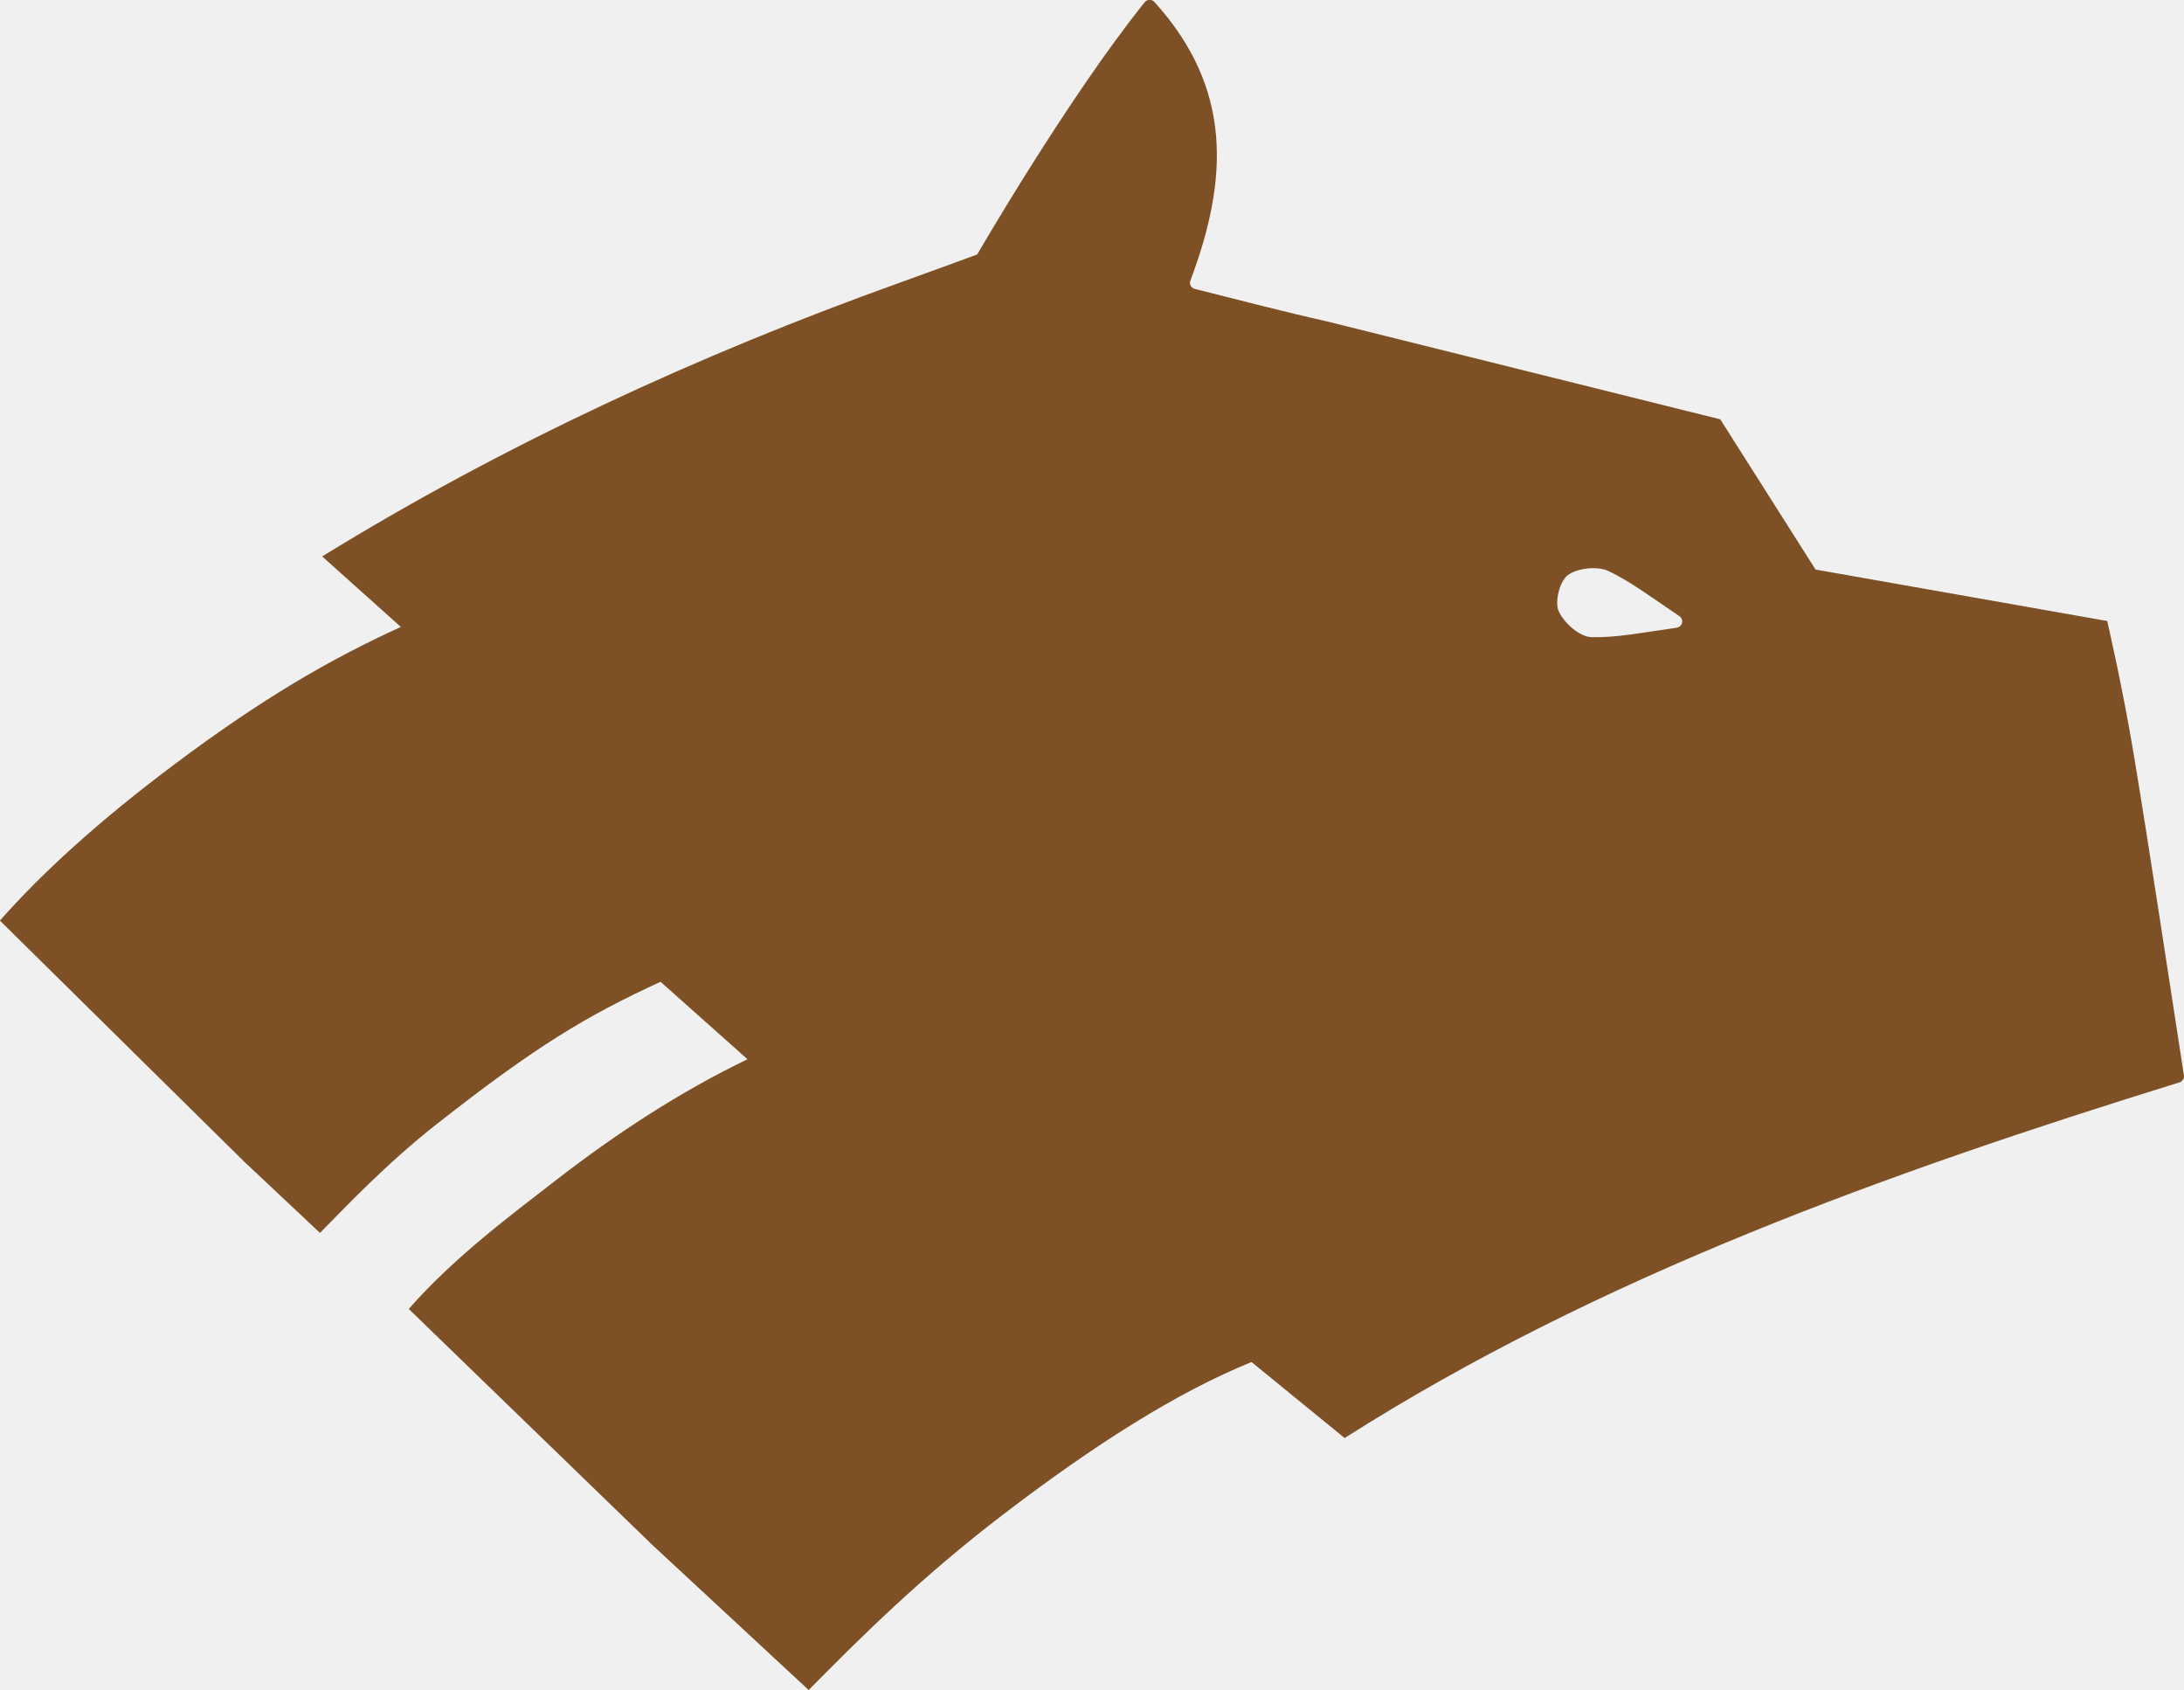
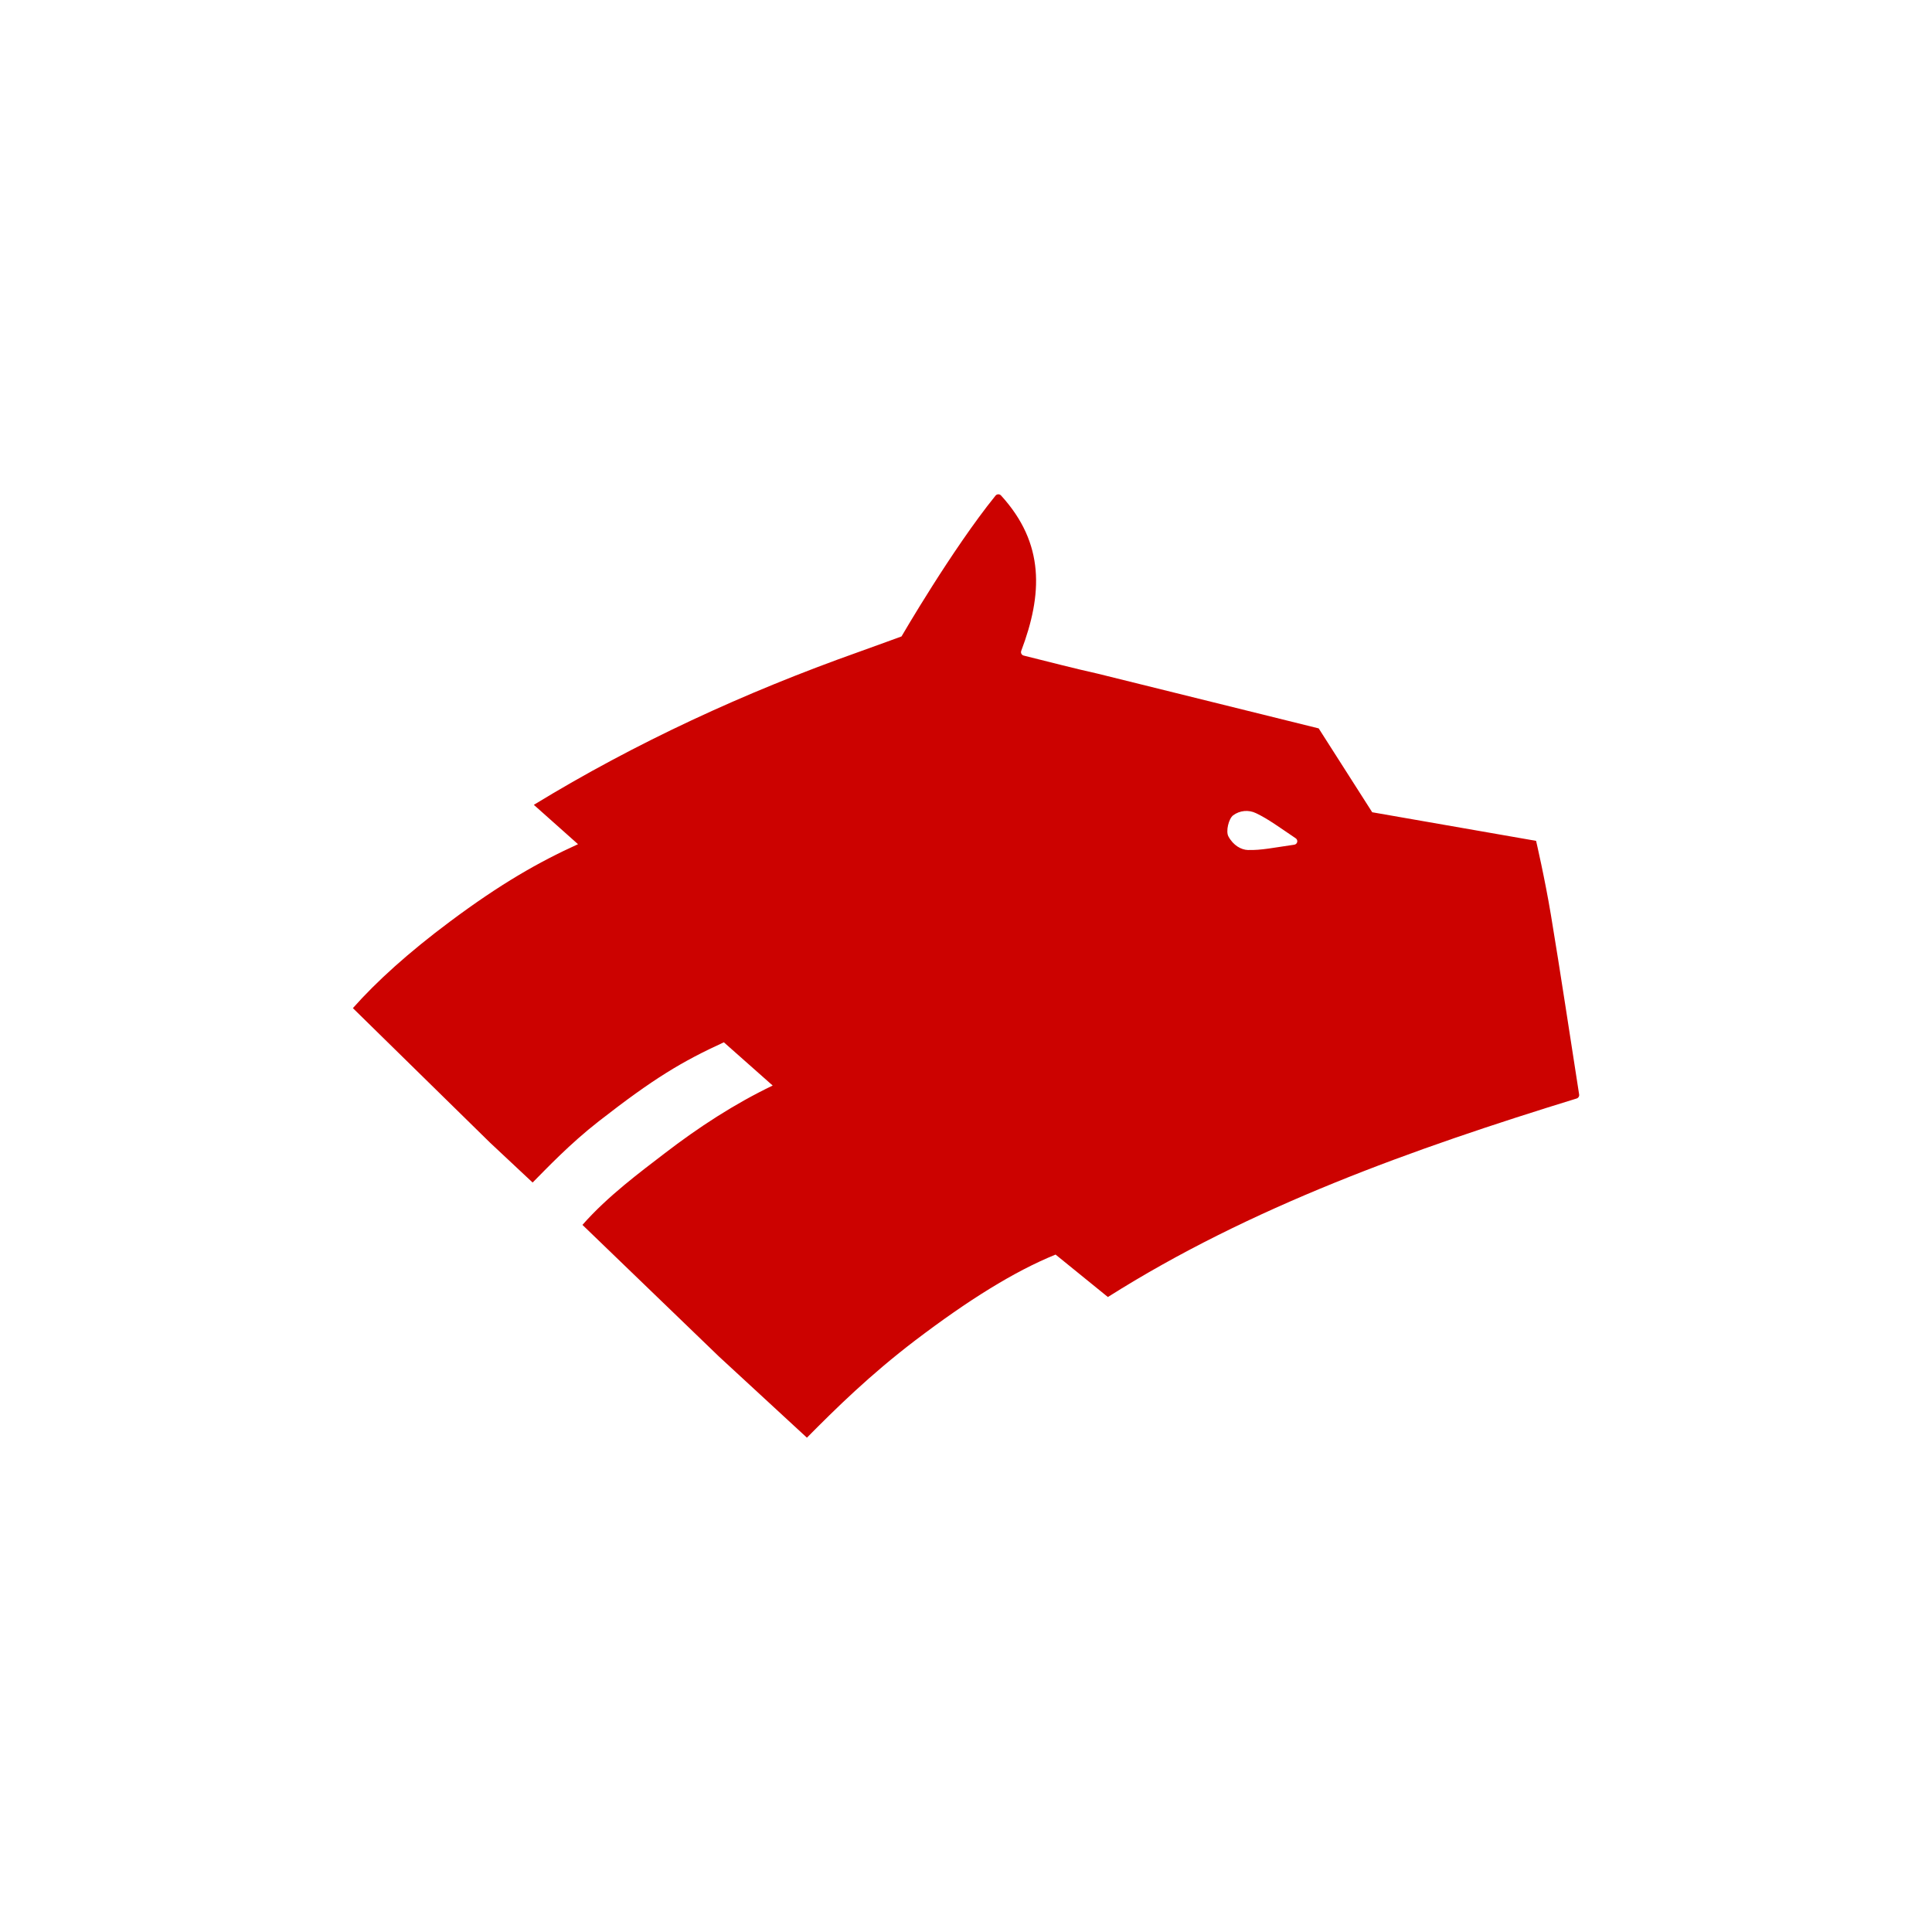
- <svg xmlns="http://www.w3.org/2000/svg" id="Layer_1" data-name="Layer 1" viewBox="0 0 737.06 570.18">
+ <svg xmlns="http://www.w3.org/2000/svg" id="Layer_1" data-name="Layer 1" viewBox="0 0 1024 1024">
  <defs>
-     <style>.cls-1{fill:#7d5125;}</style>
+     <style>.cls-1{fill:#fff;}.cls-2{fill:#cc0200;}</style>
  </defs>
-   <path class="cls-1" d="M770,399.43l-32.17-50.69L605,315.68c-14.6-3.26-29.08-7.09-44.5-10.93a2.14,2.14,0,0,1-1.48-2.83c12.84-34.14,14.29-64.84-12.16-94a2.16,2.16,0,0,0-3.29.13c-26,32.38-56.5,85.07-56.5,85.07s-16.27,6-26.12,9.52C392.93,327,327.11,357.4,266,395l26.56,23.79c-23.67,10.8-46.57,23.95-76.94,46.76-24.83,18.63-44.11,36.13-58.37,52.32l82.48,81.37,25.54,24c8.39-8.48,22.29-23.33,39.76-37,33.24-26.08,50-36.12,75.17-47.73l29.35,26.14c-23,11.08-44.55,25.22-65,41.08-14.14,11-34,25.64-49.32,43.17l82.1,79.52,52.86,49.05c17.39-17.63,37.75-37.88,65.27-58.94,31.36-24,59-41.47,84.18-51.73l31.43,25.65c85.48-54.36,183.07-89.42,281.76-120a2.16,2.16,0,0,0,1.48-2.38c-5.79-37.22-11.07-72.8-16.93-108.28-3.67-22.21-8.95-45-8.95-45Zm-46.83,19.62c-12.34,1.76-20.64,3.42-28.88,3.18-3.92-.11-9.29-4.86-11-8.81-1.39-3.19.39-10.16,3.15-12.14,3.32-2.39,10-3.09,13.73-1.32,7.37,3.53,14,8.53,23.9,15.22A2.13,2.13,0,0,1,723.12,419.05Z" transform="translate(-157.28 -207.27)" />
+   <rect class="cls-1" width="1024" height="1024" />
+   <path class="cls-2" d="M727.3,430.51l-28.37-44.45-117.11-29c-12.88-2.86-25.65-6.23-39.24-9.59a1.87,1.87,0,0,1-1.31-2.48c11.32-29.94,12.6-56.86-10.72-82.39a1.93,1.93,0,0,0-2.91.11c-23,28.41-49.82,74.61-49.82,74.61s-14.36,5.26-23,8.34c-60,21.3-118,48-171.88,80.92l23.42,20.86c-20.87,9.47-41.06,21-67.85,41-21.89,16.34-38.89,31.69-51.47,45.89l72.74,71.35,22.52,21.09c7.4-7.44,19.66-20.46,35.06-32.47,29.32-22.87,44.14-31.68,66.3-41.86l25.88,22.92c-20.25,9.72-39.29,22.12-57.34,36-12.48,9.61-30,22.49-43.49,37.86L381.07,719l46.61,43C443,746.54,461,728.78,485.24,710.32c27.66-21,52.07-36.37,74.24-45.37l27.72,22.5C662.58,639.77,748.64,609,835.67,582.22a1.87,1.87,0,0,0,1.31-2.08c-5.11-32.64-9.76-63.84-14.93-95-3.23-19.47-7.89-39.47-7.89-39.47ZM686,447.71c-10.88,1.54-17.32,3-24.59,2.81-3.46-.1-7.71-2.34-10.34-7.23-1.45-2.69.15-9.36,2.53-11.16A11.72,11.72,0,0,1,665.71,431c6.5,3.09,12.37,7.48,21.08,13.34A1.86,1.86,0,0,1,686,447.71Z" />
</svg>
